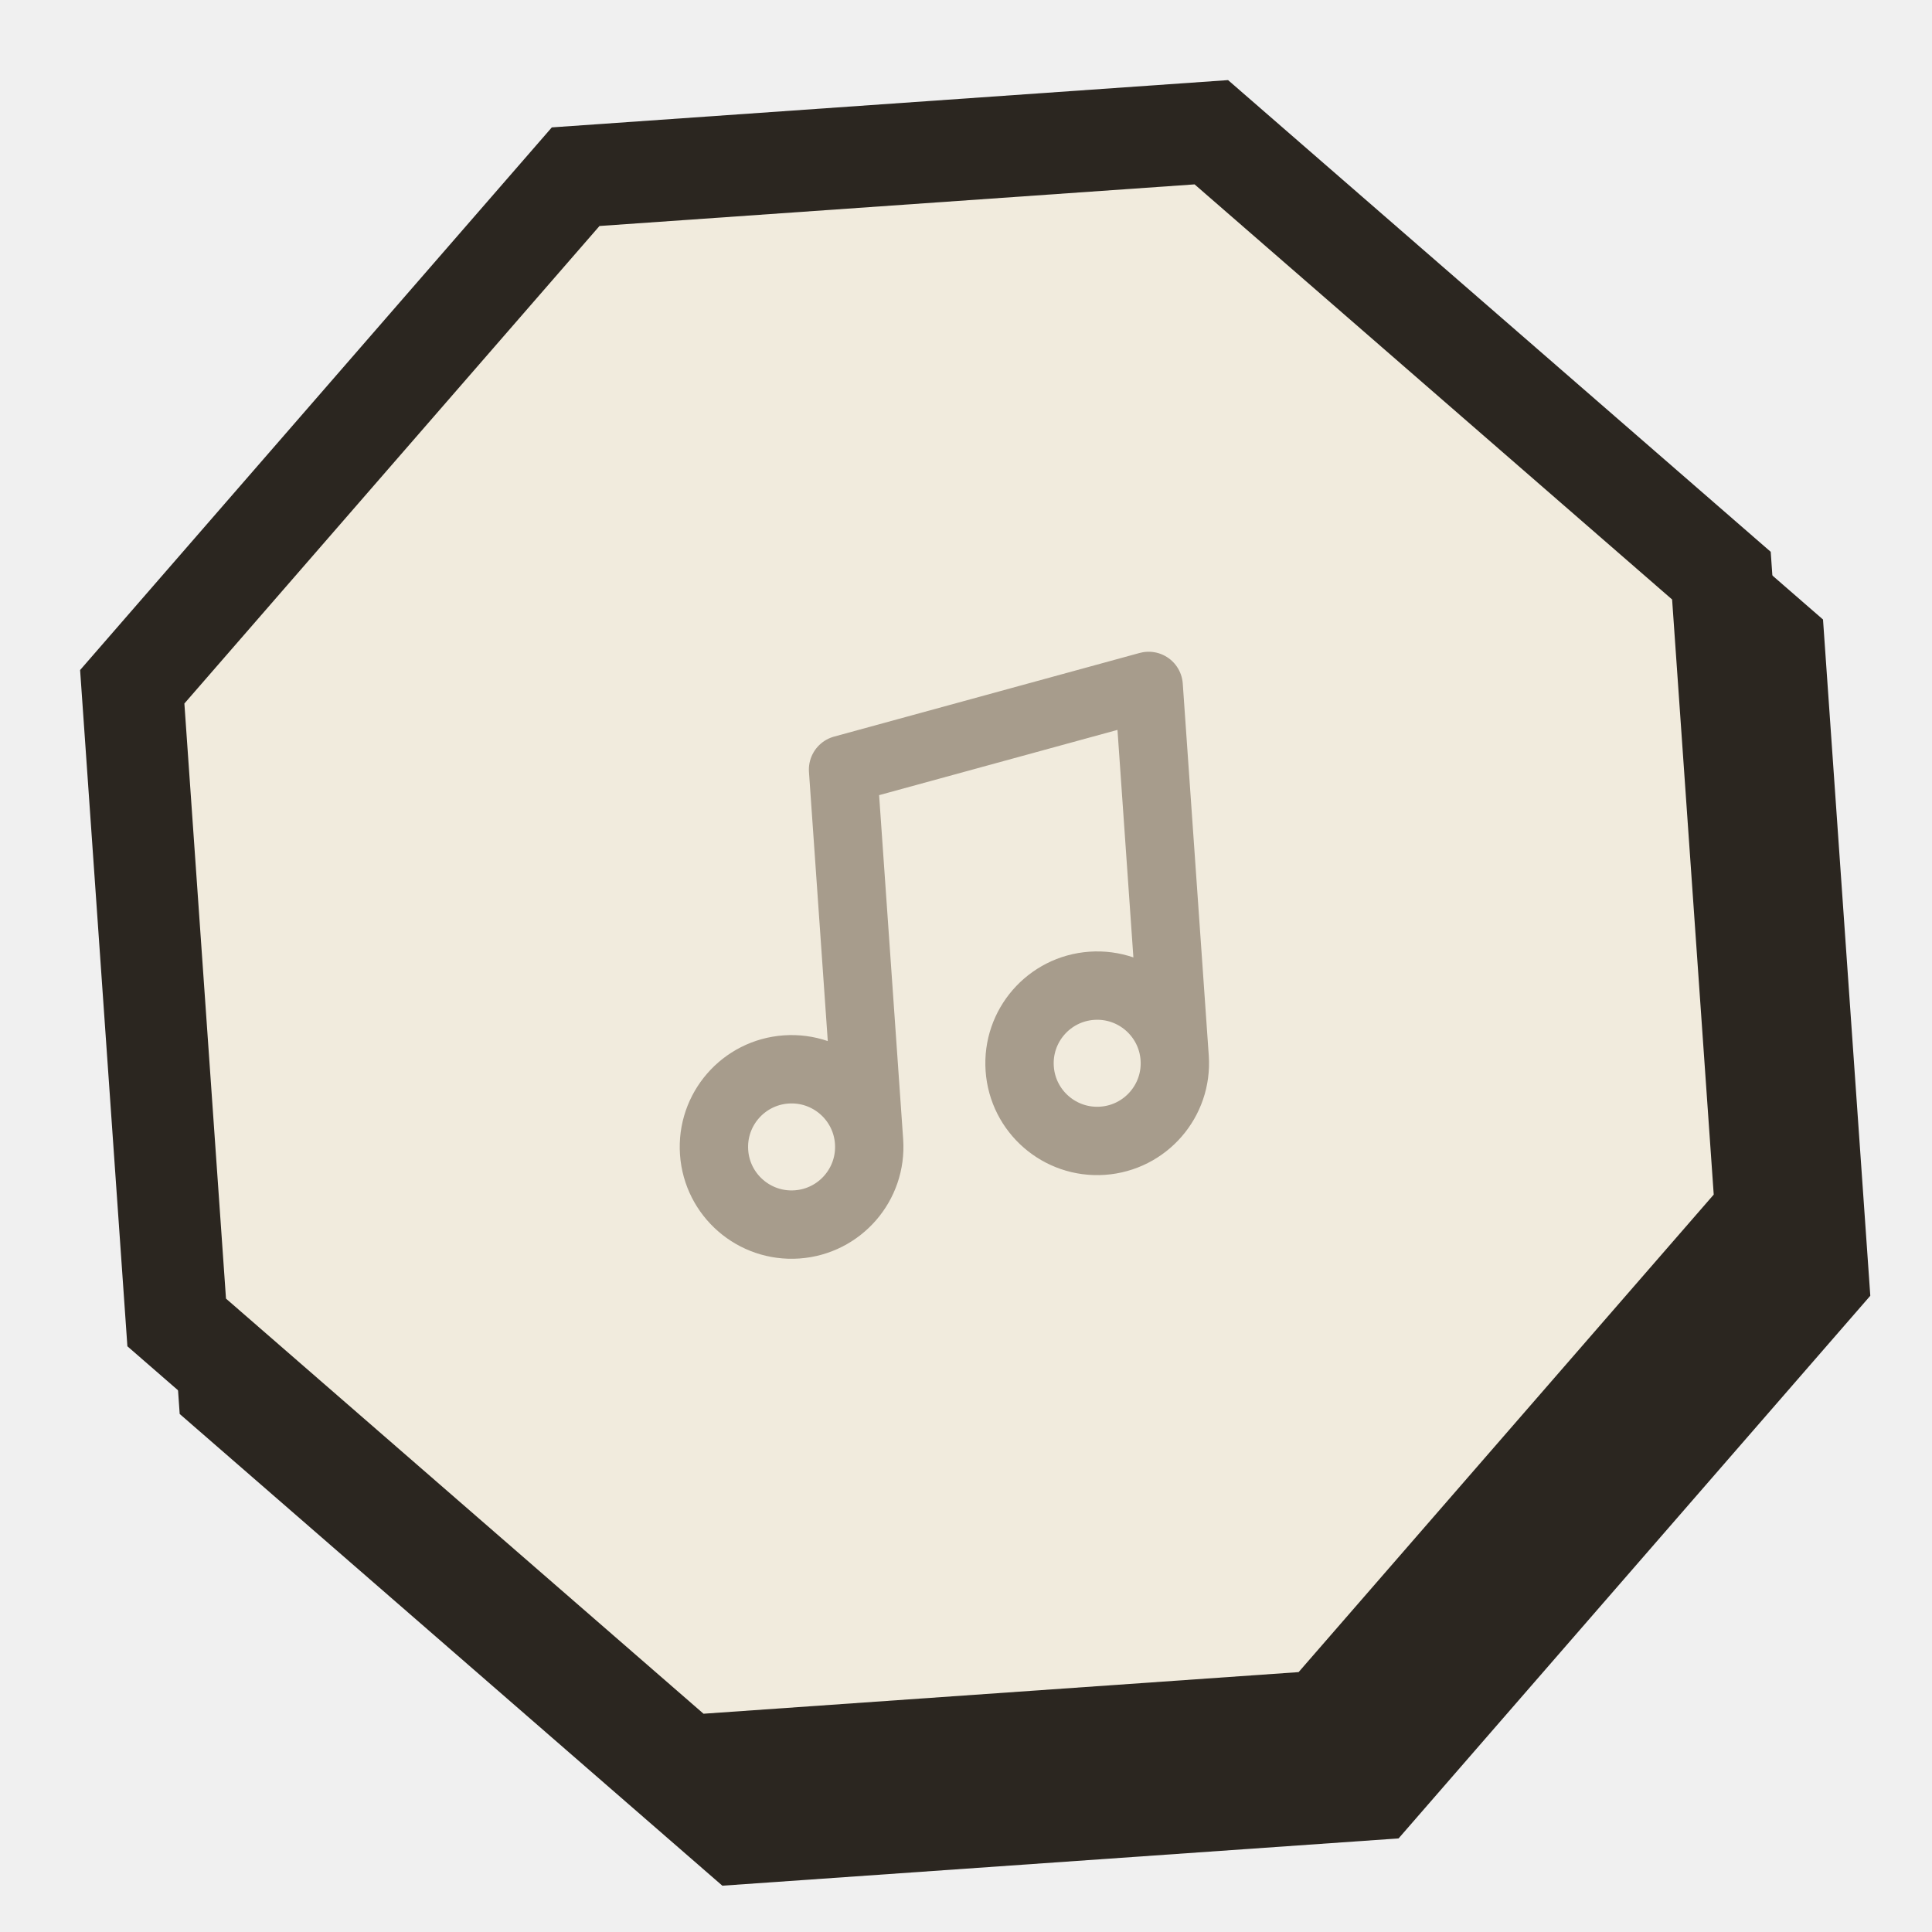
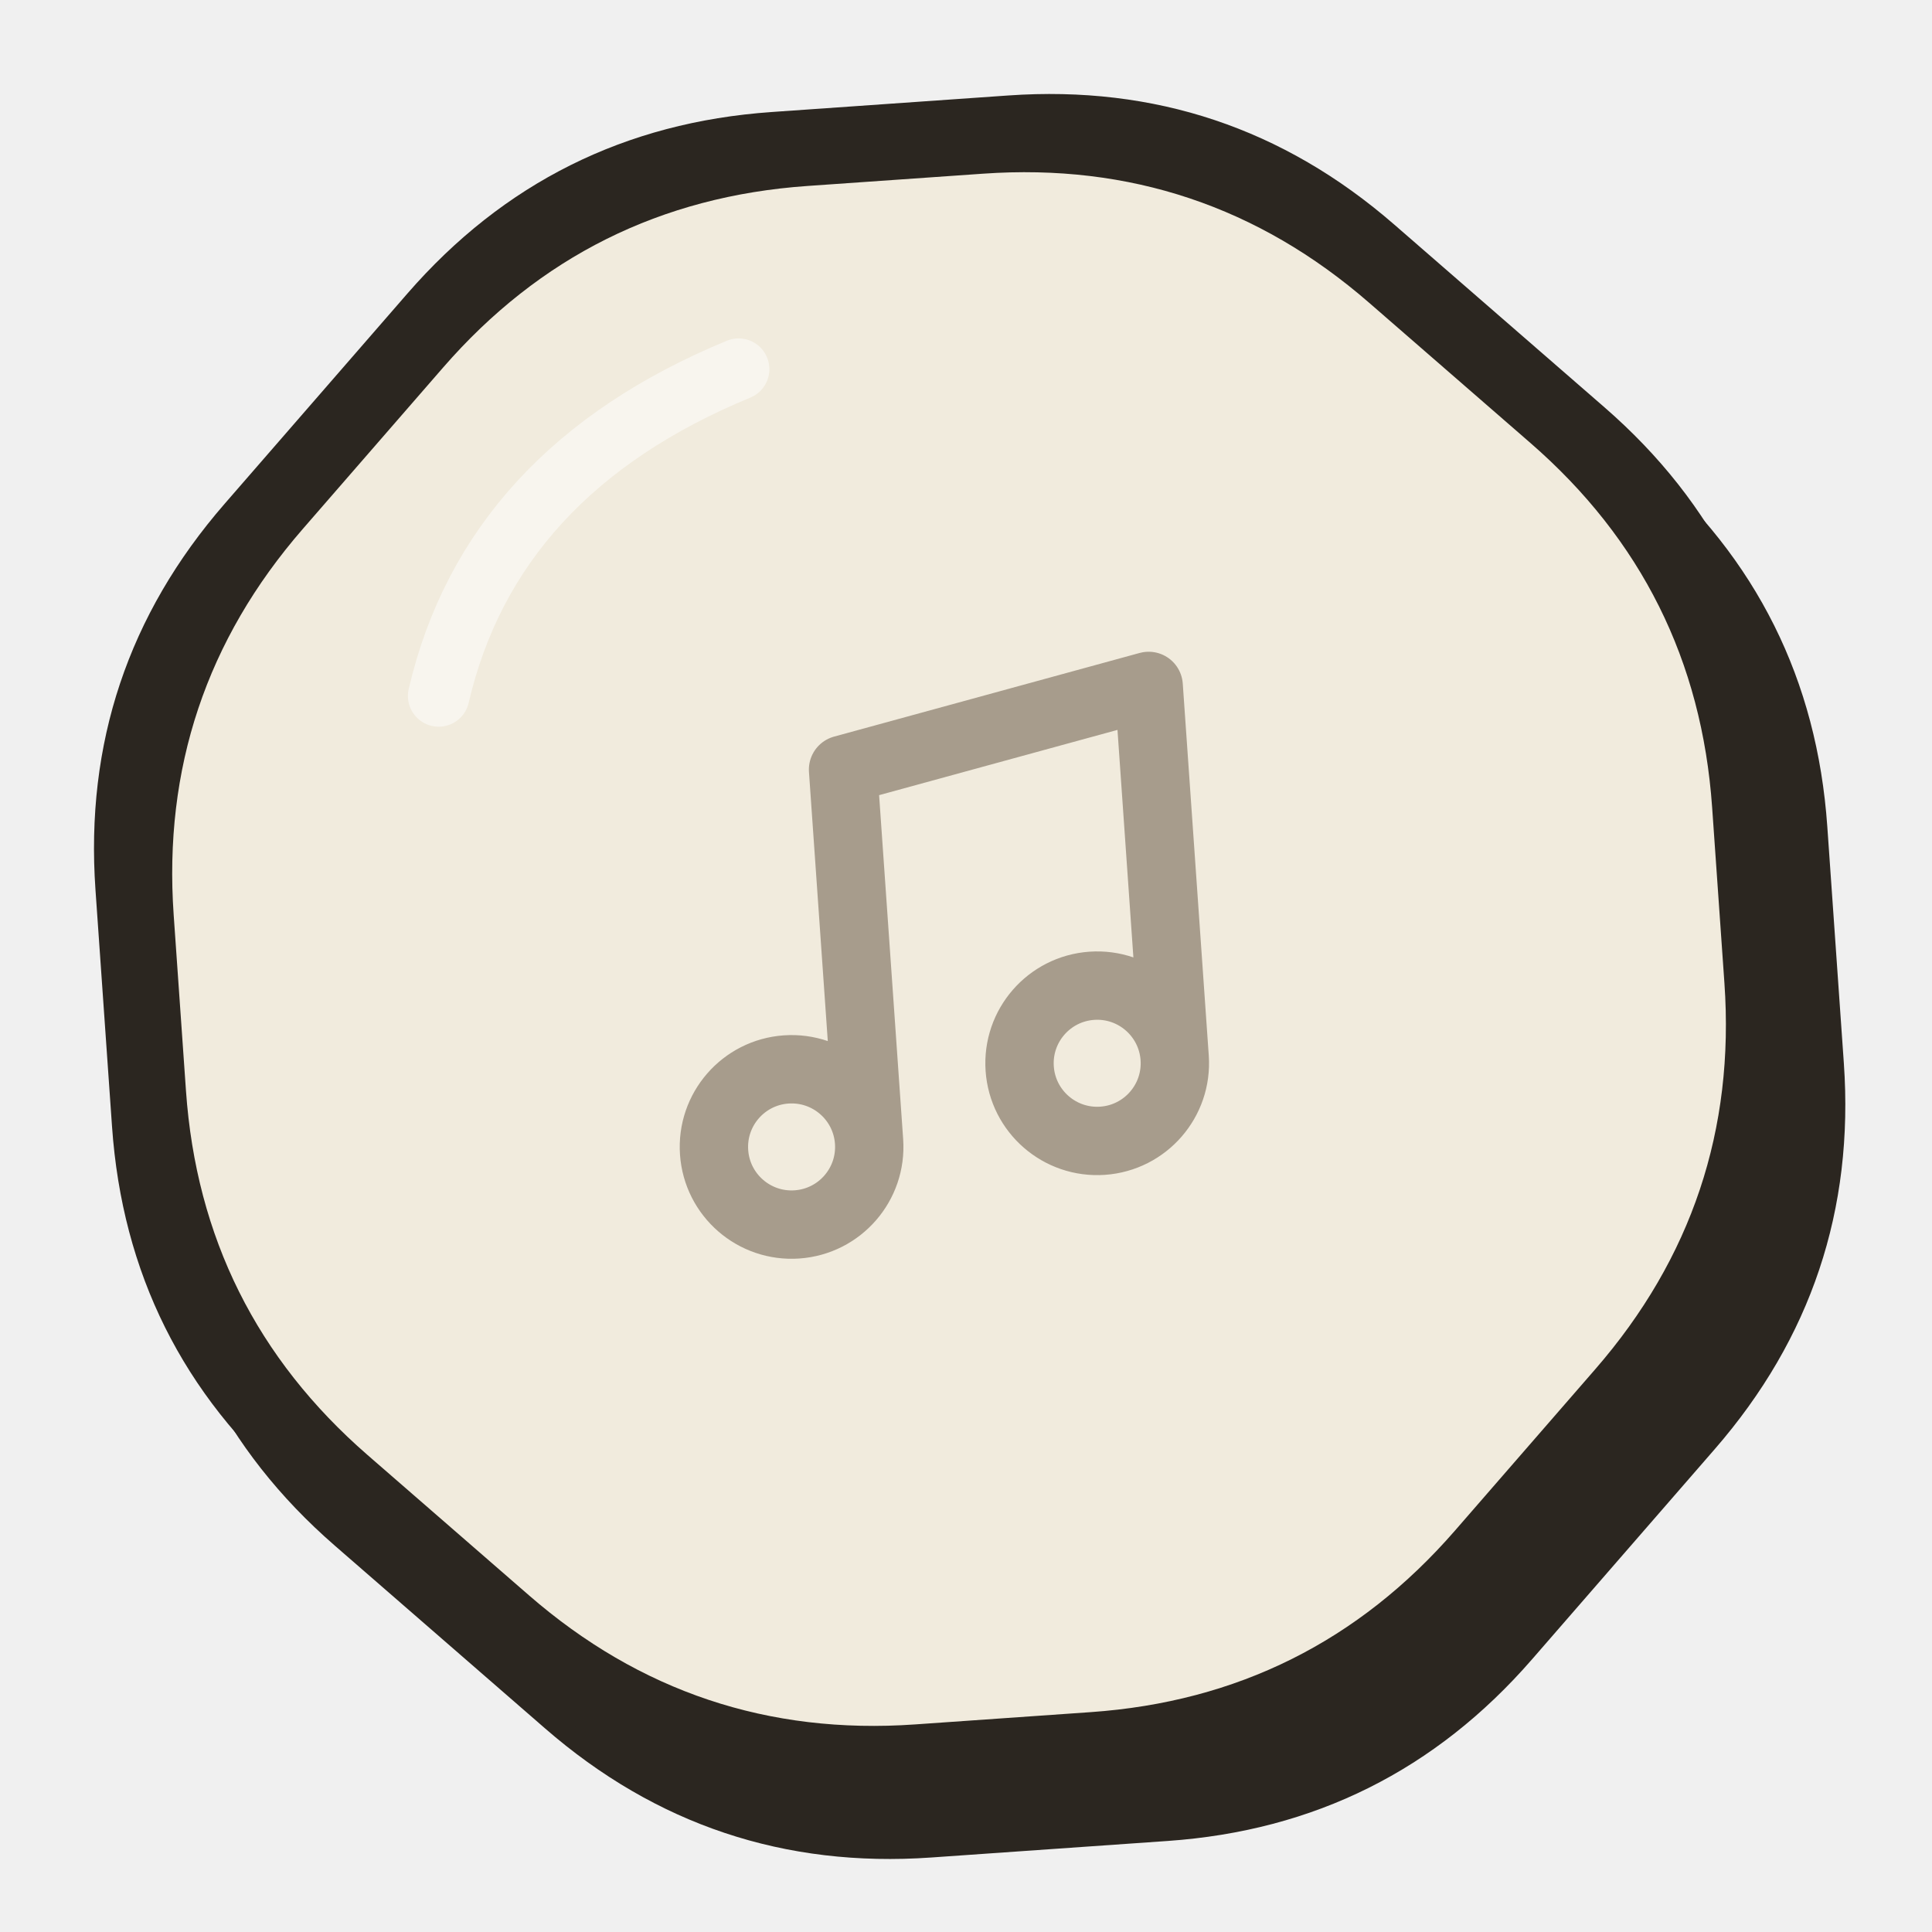
<svg xmlns="http://www.w3.org/2000/svg" viewBox="0 0 114 114" width="228" height="228">
  <g transform="translate(6 6)">
    <g transform="rotate(-4 50 50)">
-       <path d="M32.8 4.2L72.8 4.2L102.8 34.2L102.8 74.2L72.8 104.2L32.8 104.2L2.8 74.2L2.8 34.2Z" fill="#2B2620" />
-       <path d="M30 0L70 0L100 30L100 70L70 100L30 100L0 70L0 30Z" fill="#2B2620" />
-       <path d="M32.4 6L67.6 6L94 32.4L94 67.6L67.6 94L32.4 94L6 67.6L6 32.4Z" fill="#F1EBDD" />
+       <path d="M23.01 12.59Q32.2 3.4 45.2 3.4L59.2 3.4Q72.2 3.4 81.39 12.59L93.01 24.21Q102.2 33.4 102.2 46.4L102.2 60.4Q102.2 73.4 93.01 82.59L81.39 94.21Q72.2 103.4 59.2 103.4L45.2 103.4Q32.2 103.4 23.01 94.21L11.39 82.59Q2.2 73.4 2.2 60.4L2.2 46.4Q2.2 33.4 11.39 24.21Z" fill="#2B2620" />
+       <path d="M20.81 9.19Q30 0 43 0L57 0Q70 0 79.19 9.19L90.81 20.81Q100 30 100 43L100 57Q100 70 90.81 79.19L79.19 90.81Q70 100 57 100L43 100Q30 100 20.81 90.81L9.19 79.19Q0 70 0 57L0 43Q0 30 9.19 20.81Z" fill="#2B2620" />
+       <path d="M22.61 13.69Q31.8 4.5 44.8 4.5L55.2 4.5Q68.2 4.5 77.39 13.69L86.31 22.61Q95.5 31.8 95.5 44.8L95.5 55.2Q95.5 68.2 86.31 77.39L77.39 86.31Q68.2 95.5 55.2 95.5L44.8 95.5Q31.8 95.5 22.61 86.31L13.69 77.39Q4.5 68.2 4.5 55.2L4.5 44.8Q4.5 31.8 13.69 22.61Z" fill="#F1EBDD" />
      <g transform="translate(28 28) scale(1.8333)">
        <path d="M9 18V6l10-2v12 M9 18a2.5 2.5 0 1 1-5 0a2.5 2.5 0 1 1 5 0z M19 16a2.5 2.5 0 1 1-5 0a2.5 2.5 0 1 1 5 0z" fill="none" stroke="#A79C8C" stroke-width="2.2" stroke-linecap="round" stroke-linejoin="round" />
      </g>
+       <path d="M21 33Q25 20 40 15" fill="none" opacity=".5" stroke="#FFFFFF" stroke-width="3.63" stroke-linecap="round" stroke-linejoin="round" />
    </g>
  </g>
</svg>
